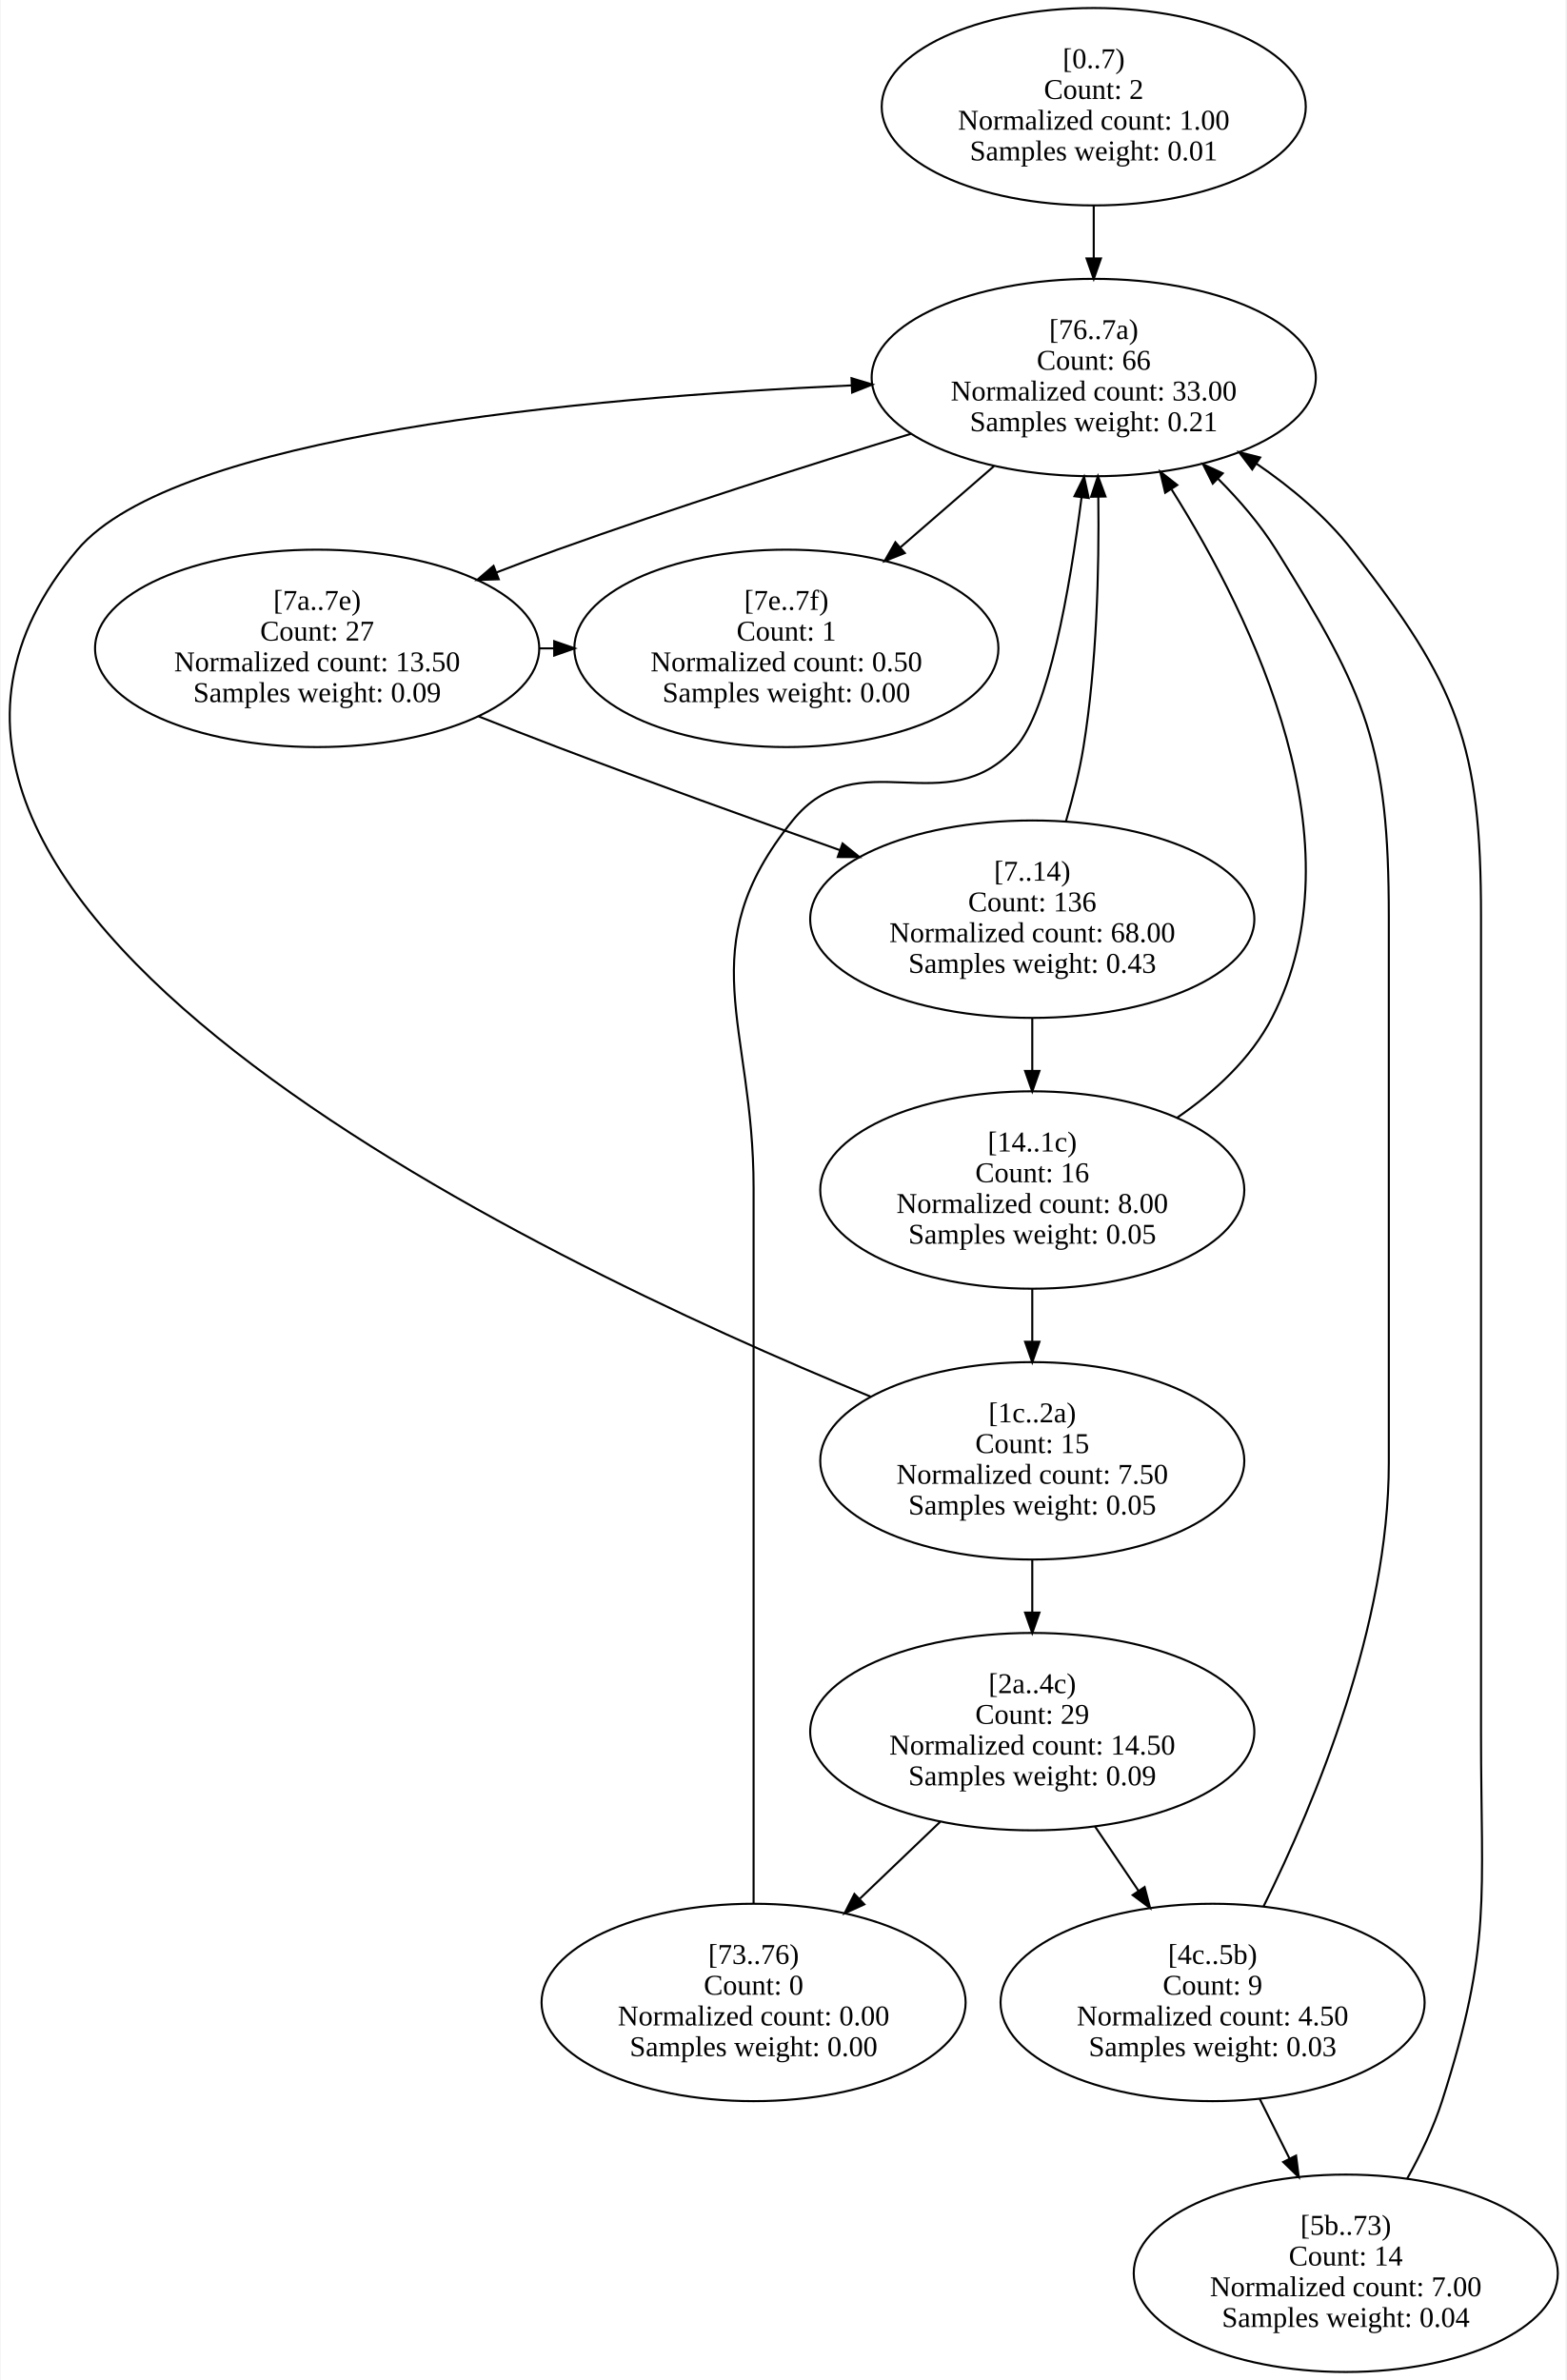
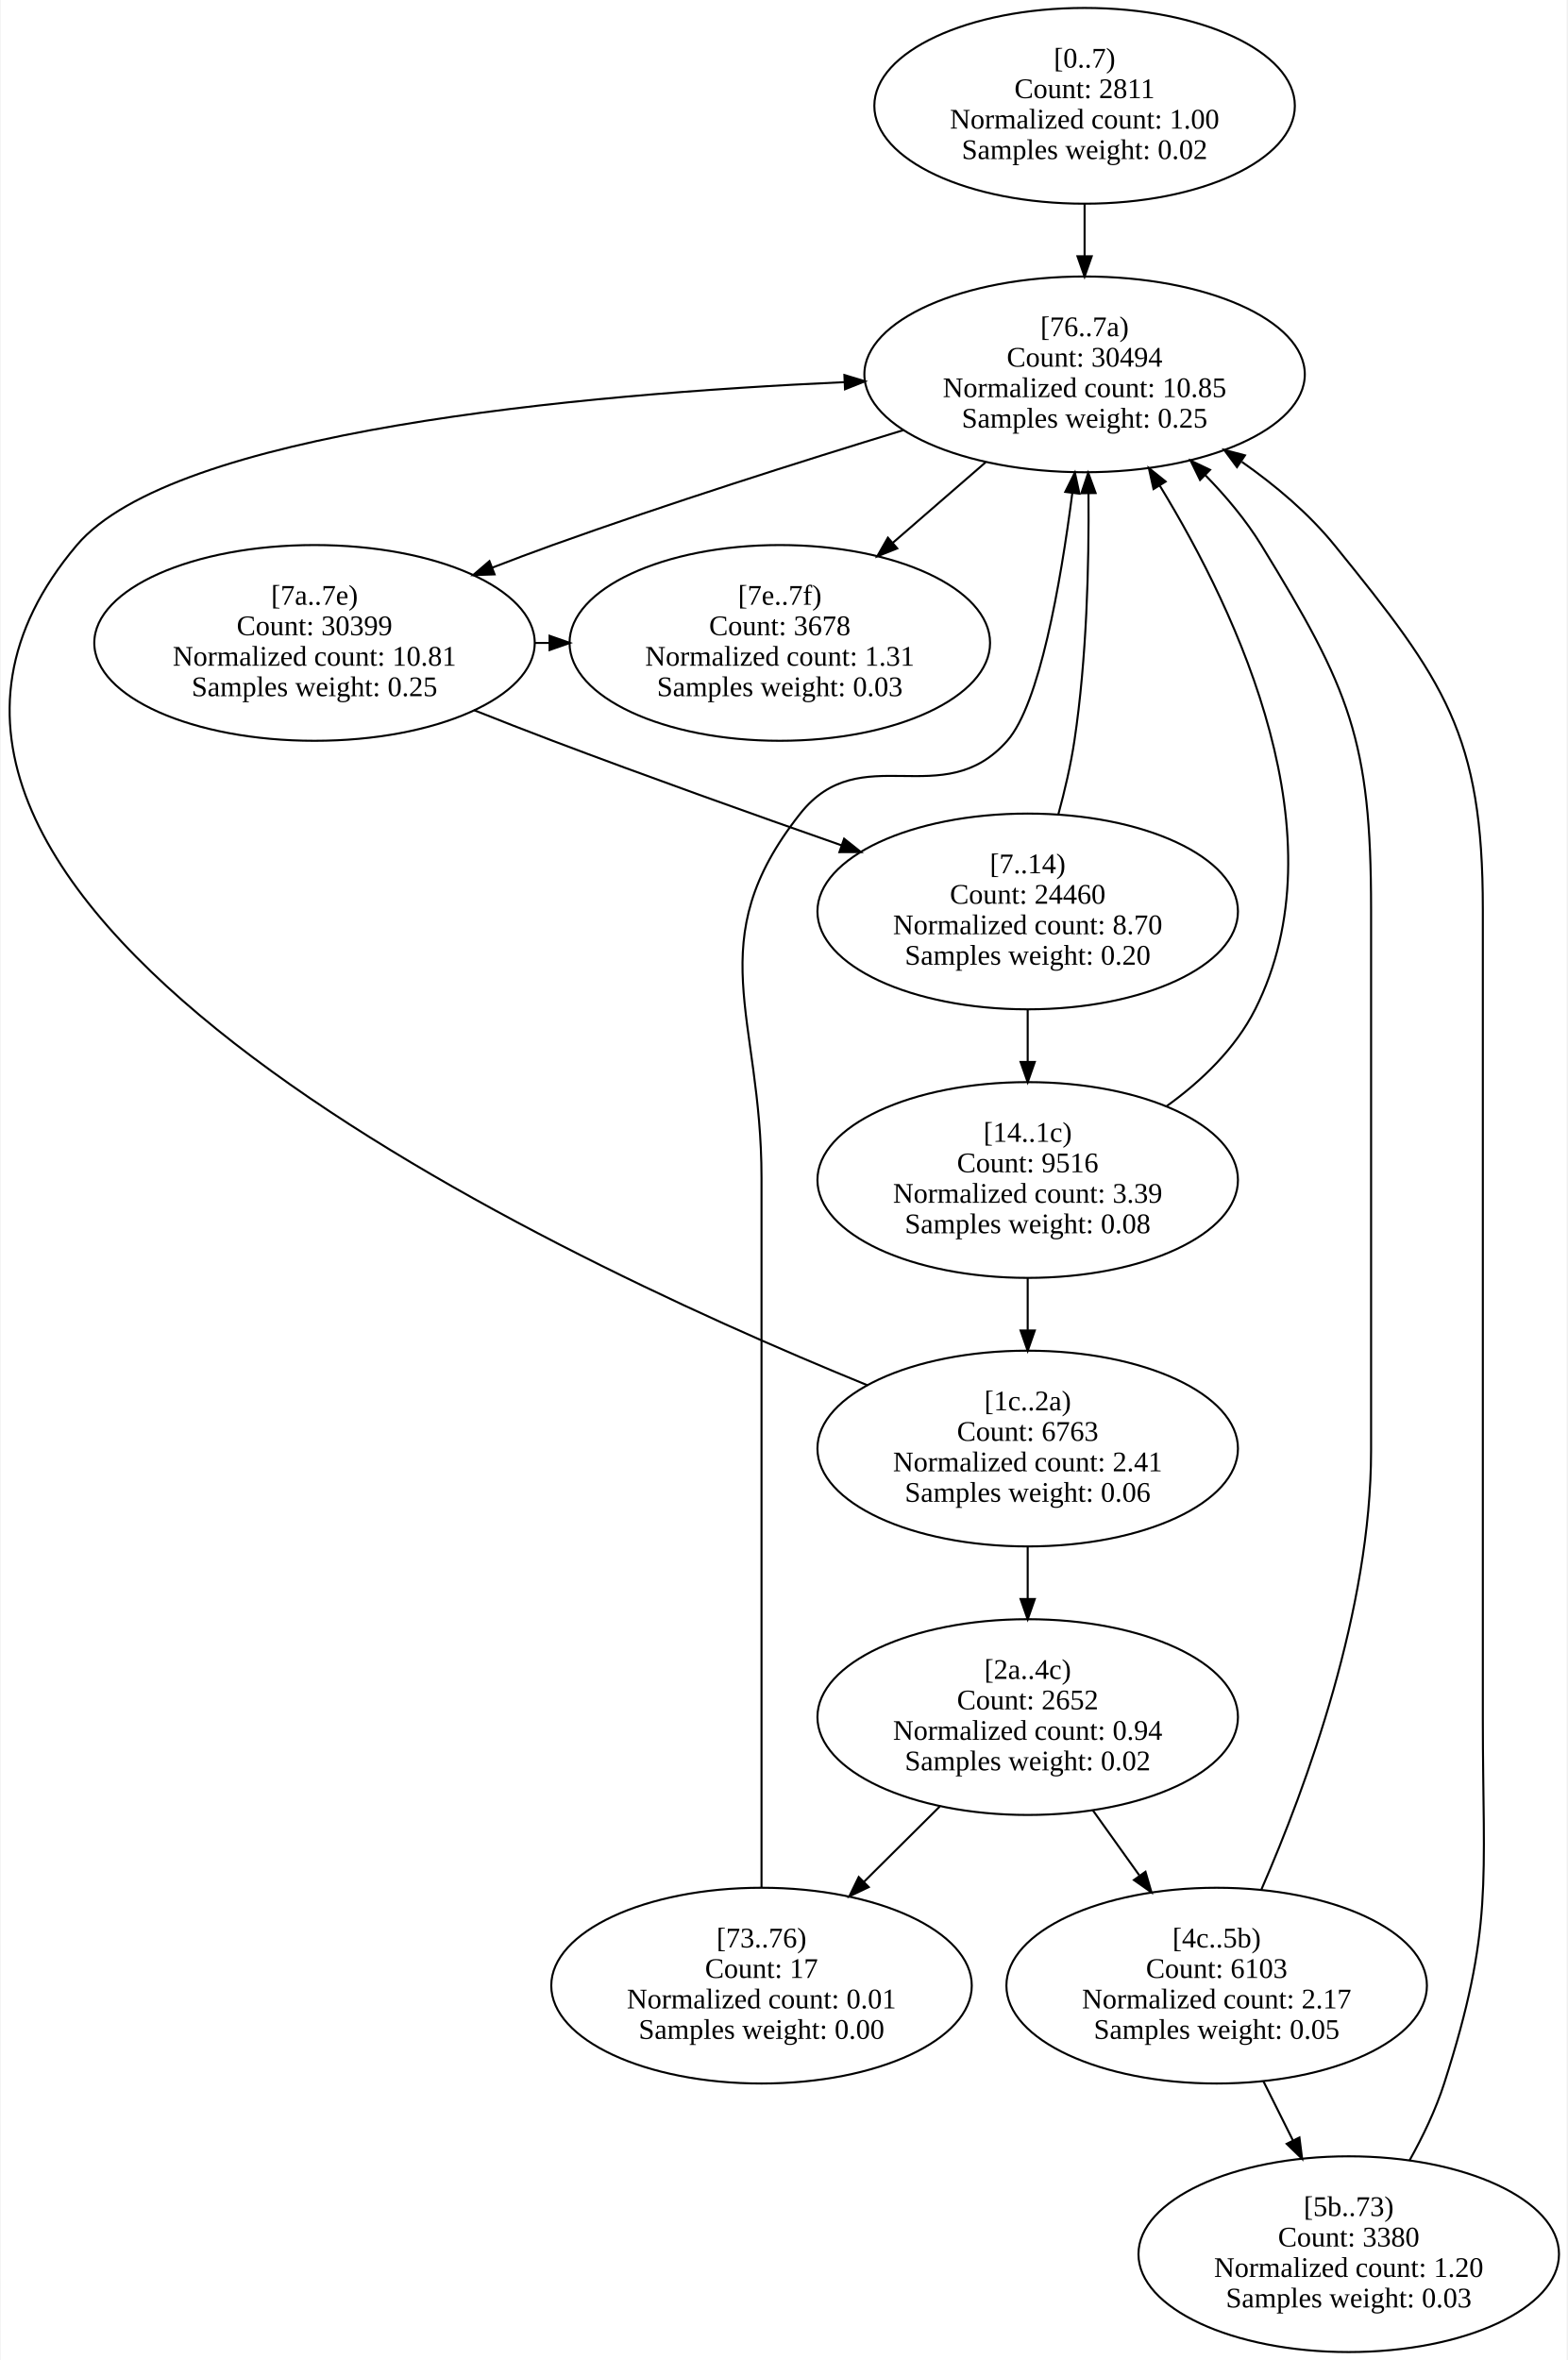
- <svg xmlns="http://www.w3.org/2000/svg" width="764pt" height="1161pt" viewBox="0.00 0.00 763.69 1161.50">
+ <svg xmlns="http://www.w3.org/2000/svg" width="771pt" height="1161pt" viewBox="0.00 0.00 770.72 1161.50">
  <g id="graph0" class="graph" transform="scale(1 1) rotate(0) translate(4 1157.5)">
-     <polygon fill="white" stroke="transparent" points="-4,4 -4,-1157.5 759.69,-1157.5 759.69,4 -4,4" />
+     <polygon fill="white" stroke="transparent" points="-4,4 -4,-1157.5 766.72,-1157.5 766.72,4 -4,4" />
    <g id="node1" class="node">
-       <ellipse fill="none" stroke="black" cx="529.45" cy="-1105.42" rx="103.48" ry="48.17" />
-       <text text-anchor="middle" x="529.45" y="-1124.22" font-family="Times New Roman,serif" font-size="14.00">[0..7)</text>
-       <text text-anchor="middle" x="529.45" y="-1109.22" font-family="Times New Roman,serif" font-size="14.00">Count: 2</text>
-       <text text-anchor="middle" x="529.45" y="-1094.22" font-family="Times New Roman,serif" font-size="14.00">Normalized count: 1.00</text>
-       <text text-anchor="middle" x="529.45" y="-1079.22" font-family="Times New Roman,serif" font-size="14.00">Samples weight: 0.01</text>
+       <ellipse fill="none" stroke="black" cx="529.48" cy="-1105.42" rx="103.48" ry="48.17" />
+       <text text-anchor="middle" x="529.48" y="-1124.22" font-family="Times New Roman,serif" font-size="14.00">[0..7)</text>
+       <text text-anchor="middle" x="529.48" y="-1109.22" font-family="Times New Roman,serif" font-size="14.00">Count: 2811</text>
+       <text text-anchor="middle" x="529.48" y="-1094.22" font-family="Times New Roman,serif" font-size="14.00">Normalized count: 1.00</text>
+       <text text-anchor="middle" x="529.48" y="-1079.22" font-family="Times New Roman,serif" font-size="14.00">Samples weight: 0.02</text>
    </g>
    <g id="node9" class="node">
-       <ellipse fill="none" stroke="black" cx="529.45" cy="-973.25" rx="108.38" ry="48.17" />
-       <text text-anchor="middle" x="529.45" y="-992.05" font-family="Times New Roman,serif" font-size="14.00">[76..7a)</text>
-       <text text-anchor="middle" x="529.45" y="-977.05" font-family="Times New Roman,serif" font-size="14.00">Count: 66</text>
-       <text text-anchor="middle" x="529.45" y="-962.05" font-family="Times New Roman,serif" font-size="14.00">Normalized count: 33.00</text>
-       <text text-anchor="middle" x="529.45" y="-947.05" font-family="Times New Roman,serif" font-size="14.00">Samples weight: 0.21</text>
+       <ellipse fill="none" stroke="black" cx="529.48" cy="-973.25" rx="108.38" ry="48.17" />
+       <text text-anchor="middle" x="529.48" y="-992.05" font-family="Times New Roman,serif" font-size="14.00">[76..7a)</text>
+       <text text-anchor="middle" x="529.48" y="-977.05" font-family="Times New Roman,serif" font-size="14.00">Count: 30494</text>
+       <text text-anchor="middle" x="529.48" y="-962.05" font-family="Times New Roman,serif" font-size="14.00">Normalized count: 10.85</text>
+       <text text-anchor="middle" x="529.48" y="-947.05" font-family="Times New Roman,serif" font-size="14.00">Samples weight: 0.25</text>
    </g>
    <g id="edge1" class="edge">
-       <path fill="none" stroke="black" d="M529.45,-1057.05C529.45,-1048.79 529.45,-1040.1 529.45,-1031.6" />
-       <polygon fill="black" stroke="black" points="532.95,-1031.36 529.45,-1021.36 525.95,-1031.36 532.95,-1031.36" />
+       <path fill="none" stroke="black" d="M529.48,-1057.05C529.48,-1048.79 529.48,-1040.1 529.48,-1031.6" />
+       <polygon fill="black" stroke="black" points="532.98,-1031.36 529.48,-1021.36 525.98,-1031.36 532.98,-1031.36" />
    </g>
    <g id="node2" class="node">
-       <ellipse fill="none" stroke="black" cx="499.45" cy="-708.92" rx="108.38" ry="48.17" />
-       <text text-anchor="middle" x="499.45" y="-727.72" font-family="Times New Roman,serif" font-size="14.00">[7..14)</text>
-       <text text-anchor="middle" x="499.45" y="-712.72" font-family="Times New Roman,serif" font-size="14.00">Count: 136</text>
-       <text text-anchor="middle" x="499.45" y="-697.72" font-family="Times New Roman,serif" font-size="14.00">Normalized count: 68.00</text>
-       <text text-anchor="middle" x="499.45" y="-682.72" font-family="Times New Roman,serif" font-size="14.00">Samples weight: 0.43</text>
+       <ellipse fill="none" stroke="black" cx="501.48" cy="-708.92" rx="103.48" ry="48.17" />
+       <text text-anchor="middle" x="501.48" y="-727.72" font-family="Times New Roman,serif" font-size="14.00">[7..14)</text>
+       <text text-anchor="middle" x="501.48" y="-712.72" font-family="Times New Roman,serif" font-size="14.00">Count: 24460</text>
+       <text text-anchor="middle" x="501.48" y="-697.72" font-family="Times New Roman,serif" font-size="14.00">Normalized count: 8.70</text>
+       <text text-anchor="middle" x="501.48" y="-682.72" font-family="Times New Roman,serif" font-size="14.00">Samples weight: 0.20</text>
    </g>
    <g id="node3" class="node">
-       <ellipse fill="none" stroke="black" cx="499.45" cy="-576.75" rx="103.48" ry="48.17" />
-       <text text-anchor="middle" x="499.45" y="-595.55" font-family="Times New Roman,serif" font-size="14.00">[14..1c)</text>
-       <text text-anchor="middle" x="499.45" y="-580.55" font-family="Times New Roman,serif" font-size="14.00">Count: 16</text>
-       <text text-anchor="middle" x="499.45" y="-565.55" font-family="Times New Roman,serif" font-size="14.00">Normalized count: 8.00</text>
-       <text text-anchor="middle" x="499.45" y="-550.55" font-family="Times New Roman,serif" font-size="14.00">Samples weight: 0.05</text>
+       <ellipse fill="none" stroke="black" cx="501.48" cy="-576.75" rx="103.48" ry="48.17" />
+       <text text-anchor="middle" x="501.48" y="-595.55" font-family="Times New Roman,serif" font-size="14.00">[14..1c)</text>
+       <text text-anchor="middle" x="501.48" y="-580.55" font-family="Times New Roman,serif" font-size="14.00">Count: 9516</text>
+       <text text-anchor="middle" x="501.48" y="-565.55" font-family="Times New Roman,serif" font-size="14.00">Normalized count: 3.39</text>
+       <text text-anchor="middle" x="501.48" y="-550.55" font-family="Times New Roman,serif" font-size="14.00">Samples weight: 0.08</text>
    </g>
    <g id="edge3" class="edge">
-       <path fill="none" stroke="black" d="M499.45,-660.55C499.45,-652.29 499.45,-643.6 499.45,-635.1" />
-       <polygon fill="black" stroke="black" points="502.95,-634.86 499.45,-624.86 495.95,-634.86 502.95,-634.86" />
+       <path fill="none" stroke="black" d="M501.48,-660.55C501.48,-652.29 501.48,-643.6 501.48,-635.1" />
+       <polygon fill="black" stroke="black" points="504.98,-634.86 501.48,-624.86 497.98,-634.86 504.98,-634.86" />
    </g>
    <g id="edge2" class="edge">
-       <path fill="none" stroke="black" d="M515.93,-756.86C519.37,-768.53 522.53,-781.1 524.45,-793 530.98,-833.42 532.12,-879.62 531.68,-914.99" />
-       <polygon fill="black" stroke="black" points="528.18,-915.07 531.51,-925.13 535.18,-915.19 528.18,-915.07" />
+       <path fill="none" stroke="black" d="M516.51,-756.5C519.72,-768.29 522.68,-781.01 524.48,-793 530.54,-833.35 531.7,-879.37 531.4,-914.67" />
+       <polygon fill="black" stroke="black" points="527.9,-914.75 531.27,-924.8 534.9,-914.84 527.9,-914.75" />
    </g>
    <g id="node4" class="node">
-       <ellipse fill="none" stroke="black" cx="499.45" cy="-444.58" rx="103.48" ry="48.17" />
-       <text text-anchor="middle" x="499.45" y="-463.38" font-family="Times New Roman,serif" font-size="14.00">[1c..2a)</text>
-       <text text-anchor="middle" x="499.45" y="-448.38" font-family="Times New Roman,serif" font-size="14.00">Count: 15</text>
-       <text text-anchor="middle" x="499.45" y="-433.38" font-family="Times New Roman,serif" font-size="14.00">Normalized count: 7.50</text>
-       <text text-anchor="middle" x="499.45" y="-418.38" font-family="Times New Roman,serif" font-size="14.00">Samples weight: 0.05</text>
+       <ellipse fill="none" stroke="black" cx="501.48" cy="-444.58" rx="103.48" ry="48.17" />
+       <text text-anchor="middle" x="501.48" y="-463.38" font-family="Times New Roman,serif" font-size="14.00">[1c..2a)</text>
+       <text text-anchor="middle" x="501.48" y="-448.38" font-family="Times New Roman,serif" font-size="14.00">Count: 6763</text>
+       <text text-anchor="middle" x="501.48" y="-433.38" font-family="Times New Roman,serif" font-size="14.00">Normalized count: 2.41</text>
+       <text text-anchor="middle" x="501.48" y="-418.38" font-family="Times New Roman,serif" font-size="14.00">Samples weight: 0.06</text>
    </g>
    <g id="edge5" class="edge">
-       <path fill="none" stroke="black" d="M499.45,-528.39C499.45,-520.12 499.45,-511.44 499.45,-502.93" />
-       <polygon fill="black" stroke="black" points="502.95,-502.69 499.45,-492.69 495.95,-502.69 502.95,-502.69" />
+       <path fill="none" stroke="black" d="M501.48,-528.39C501.48,-520.12 501.48,-511.44 501.48,-502.93" />
+       <polygon fill="black" stroke="black" points="504.98,-502.69 501.48,-492.69 497.98,-502.69 504.98,-502.69" />
    </g>
    <g id="edge4" class="edge">
-       <path fill="none" stroke="black" d="M569.95,-611.91C588.45,-624.55 606.11,-640.8 616.45,-660.83 660.11,-745.39 607.8,-854.52 567.47,-918.6" />
-       <polygon fill="black" stroke="black" points="564.32,-917.03 561.87,-927.34 570.21,-920.8 564.32,-917.03" />
+       <path fill="none" stroke="black" d="M569.62,-612.91C587.12,-625.5 603.74,-641.48 613.48,-660.83 656.1,-745.51 605.62,-854.38 566.53,-918.41" />
+       <polygon fill="black" stroke="black" points="563.41,-916.8 561.1,-927.14 569.36,-920.5 563.41,-916.8" />
    </g>
    <g id="node5" class="node">
-       <ellipse fill="none" stroke="black" cx="499.45" cy="-312.42" rx="108.38" ry="48.17" />
-       <text text-anchor="middle" x="499.45" y="-331.22" font-family="Times New Roman,serif" font-size="14.00">[2a..4c)</text>
-       <text text-anchor="middle" x="499.45" y="-316.22" font-family="Times New Roman,serif" font-size="14.00">Count: 29</text>
-       <text text-anchor="middle" x="499.45" y="-301.22" font-family="Times New Roman,serif" font-size="14.00">Normalized count: 14.50</text>
-       <text text-anchor="middle" x="499.45" y="-286.22" font-family="Times New Roman,serif" font-size="14.00">Samples weight: 0.09</text>
+       <ellipse fill="none" stroke="black" cx="501.48" cy="-312.42" rx="103.48" ry="48.17" />
+       <text text-anchor="middle" x="501.48" y="-331.22" font-family="Times New Roman,serif" font-size="14.00">[2a..4c)</text>
+       <text text-anchor="middle" x="501.48" y="-316.22" font-family="Times New Roman,serif" font-size="14.00">Count: 2652</text>
+       <text text-anchor="middle" x="501.48" y="-301.22" font-family="Times New Roman,serif" font-size="14.00">Normalized count: 0.94</text>
+       <text text-anchor="middle" x="501.48" y="-286.22" font-family="Times New Roman,serif" font-size="14.00">Samples weight: 0.02</text>
    </g>
    <g id="edge7" class="edge">
-       <path fill="none" stroke="black" d="M499.45,-396.22C499.45,-387.95 499.45,-379.27 499.45,-370.77" />
-       <polygon fill="black" stroke="black" points="502.95,-370.52 499.45,-360.52 495.95,-370.52 502.95,-370.52" />
+       <path fill="none" stroke="black" d="M501.48,-396.22C501.48,-387.95 501.48,-379.27 501.48,-370.77" />
+       <polygon fill="black" stroke="black" points="504.98,-370.52 501.48,-360.52 497.98,-370.52 504.98,-370.52" />
    </g>
    <g id="edge6" class="edge">
-       <path fill="none" stroke="black" d="M420.65,-475.88C253.36,-544.48 -110.6,-718.97 33.45,-889.17 80.9,-945.23 280.21,-963.49 411.28,-969.42" />
-       <polygon fill="black" stroke="black" points="411.24,-972.92 421.38,-969.86 411.54,-965.92 411.24,-972.92" />
+       <path fill="none" stroke="black" d="M422.7,-475.7C254.92,-544.09 -110.99,-718.48 33.48,-889.17 80.93,-945.23 280.24,-963.49 411.31,-969.42" />
+       <polygon fill="black" stroke="black" points="411.27,-972.92 421.41,-969.86 411.57,-965.92 411.27,-972.92" />
    </g>
    <g id="node6" class="node">
-       <ellipse fill="none" stroke="black" cx="587.45" cy="-180.25" rx="103.48" ry="48.17" />
-       <text text-anchor="middle" x="587.45" y="-199.05" font-family="Times New Roman,serif" font-size="14.00">[4c..5b)</text>
-       <text text-anchor="middle" x="587.45" y="-184.05" font-family="Times New Roman,serif" font-size="14.00">Count: 9</text>
-       <text text-anchor="middle" x="587.45" y="-169.05" font-family="Times New Roman,serif" font-size="14.00">Normalized count: 4.50</text>
-       <text text-anchor="middle" x="587.45" y="-154.05" font-family="Times New Roman,serif" font-size="14.00">Samples weight: 0.03</text>
+       <ellipse fill="none" stroke="black" cx="594.48" cy="-180.25" rx="103.48" ry="48.17" />
+       <text text-anchor="middle" x="594.48" y="-199.05" font-family="Times New Roman,serif" font-size="14.00">[4c..5b)</text>
+       <text text-anchor="middle" x="594.48" y="-184.05" font-family="Times New Roman,serif" font-size="14.00">Count: 6103</text>
+       <text text-anchor="middle" x="594.48" y="-169.05" font-family="Times New Roman,serif" font-size="14.00">Normalized count: 2.17</text>
+       <text text-anchor="middle" x="594.48" y="-154.05" font-family="Times New Roman,serif" font-size="14.00">Samples weight: 0.05</text>
    </g>
    <g id="edge9" class="edge">
-       <path fill="none" stroke="black" d="M529.98,-266.26C536.88,-256.06 544.26,-245.14 551.36,-234.64" />
-       <polygon fill="black" stroke="black" points="554.27,-236.58 556.97,-226.33 548.47,-232.65 554.27,-236.58" />
+       <path fill="none" stroke="black" d="M533.49,-266.62C540.87,-256.29 548.79,-245.21 556.4,-234.55" />
+       <polygon fill="black" stroke="black" points="559.45,-236.3 562.42,-226.13 553.76,-232.23 559.45,-236.3" />
    </g>
    <g id="node8" class="node">
-       <ellipse fill="none" stroke="black" cx="363.45" cy="-180.25" rx="103.48" ry="48.17" />
-       <text text-anchor="middle" x="363.45" y="-199.05" font-family="Times New Roman,serif" font-size="14.00">[73..76)</text>
-       <text text-anchor="middle" x="363.45" y="-184.05" font-family="Times New Roman,serif" font-size="14.00">Count: 0</text>
-       <text text-anchor="middle" x="363.45" y="-169.05" font-family="Times New Roman,serif" font-size="14.00">Normalized count: 0.00</text>
-       <text text-anchor="middle" x="363.45" y="-154.05" font-family="Times New Roman,serif" font-size="14.00">Samples weight: 0.00</text>
+       <ellipse fill="none" stroke="black" cx="370.48" cy="-180.25" rx="103.48" ry="48.17" />
+       <text text-anchor="middle" x="370.48" y="-199.05" font-family="Times New Roman,serif" font-size="14.00">[73..76)</text>
+       <text text-anchor="middle" x="370.48" y="-184.05" font-family="Times New Roman,serif" font-size="14.00">Count: 17</text>
+       <text text-anchor="middle" x="370.48" y="-169.05" font-family="Times New Roman,serif" font-size="14.00">Normalized count: 0.01</text>
+       <text text-anchor="middle" x="370.48" y="-154.05" font-family="Times New Roman,serif" font-size="14.00">Samples weight: 0.00</text>
    </g>
    <g id="edge8" class="edge">
-       <path fill="none" stroke="black" d="M454.54,-268.43C441.99,-256.43 428.26,-243.28 415.34,-230.92" />
-       <polygon fill="black" stroke="black" points="417.49,-228.13 407.85,-223.74 412.65,-233.19 417.49,-228.13" />
+       <path fill="none" stroke="black" d="M458.22,-268.43C446.26,-256.55 433.18,-243.55 420.85,-231.3" />
+       <polygon fill="black" stroke="black" points="423.25,-228.75 413.69,-224.19 418.32,-233.72 423.25,-228.75" />
    </g>
    <g id="node7" class="node">
-       <ellipse fill="none" stroke="black" cx="652.45" cy="-48.08" rx="103.48" ry="48.17" />
-       <text text-anchor="middle" x="652.45" y="-66.88" font-family="Times New Roman,serif" font-size="14.00">[5b..73)</text>
-       <text text-anchor="middle" x="652.45" y="-51.88" font-family="Times New Roman,serif" font-size="14.00">Count: 14</text>
-       <text text-anchor="middle" x="652.45" y="-36.88" font-family="Times New Roman,serif" font-size="14.00">Normalized count: 7.00</text>
-       <text text-anchor="middle" x="652.45" y="-21.88" font-family="Times New Roman,serif" font-size="14.00">Samples weight: 0.04</text>
+       <ellipse fill="none" stroke="black" cx="659.48" cy="-48.08" rx="103.48" ry="48.17" />
+       <text text-anchor="middle" x="659.48" y="-66.88" font-family="Times New Roman,serif" font-size="14.00">[5b..73)</text>
+       <text text-anchor="middle" x="659.48" y="-51.88" font-family="Times New Roman,serif" font-size="14.00">Count: 3380</text>
+       <text text-anchor="middle" x="659.48" y="-36.88" font-family="Times New Roman,serif" font-size="14.00">Normalized count: 1.20</text>
+       <text text-anchor="middle" x="659.48" y="-21.88" font-family="Times New Roman,serif" font-size="14.00">Samples weight: 0.03</text>
    </g>
    <g id="edge11" class="edge">
-       <path fill="none" stroke="black" d="M610.37,-133.36C615.08,-123.93 620.08,-113.91 624.93,-104.19" />
-       <polygon fill="black" stroke="black" points="628.19,-105.51 629.52,-95 621.92,-102.38 628.19,-105.51" />
+       <path fill="none" stroke="black" d="M617.4,-133.36C622.11,-123.93 627.11,-113.91 631.96,-104.19" />
+       <polygon fill="black" stroke="black" points="635.22,-105.51 636.55,-95 628.95,-102.38 635.22,-105.51" />
    </g>
    <g id="edge10" class="edge">
-       <path fill="none" stroke="black" d="M612.33,-227.15C637.72,-278.38 673.45,-364.5 673.45,-443.58 673.45,-709.92 673.45,-709.92 673.45,-709.92 673.45,-793.25 662.63,-818.51 618.45,-889.17 610.71,-901.54 600.67,-913.29 590.13,-923.84" />
-       <polygon fill="black" stroke="black" points="587.54,-921.49 582.78,-930.95 592.4,-926.52 587.54,-921.49" />
+       <path fill="none" stroke="black" d="M616.46,-227.47C638.91,-278.98 670.48,-365.35 670.48,-443.58 670.48,-709.92 670.48,-709.92 670.48,-709.92 670.48,-793.12 660.01,-818.26 616.48,-889.17 608.94,-901.46 599.13,-913.17 588.83,-923.71" />
+       <polygon fill="black" stroke="black" points="586.3,-921.29 581.65,-930.81 591.22,-926.27 586.3,-921.29" />
    </g>
    <g id="edge12" class="edge">
-       <path fill="none" stroke="black" d="M682.32,-94.12C688.99,-106.05 695.3,-119.23 699.45,-132.17 723.91,-208.46 718.45,-231.3 718.45,-311.42 718.45,-709.92 718.45,-709.92 718.45,-709.92 718.45,-794.36 707.42,-822.61 655.45,-889.17 642.77,-905.41 625.99,-919.51 608.83,-931.25" />
-       <polygon fill="black" stroke="black" points="606.8,-928.4 600.39,-936.83 610.66,-934.24 606.8,-928.4" />
+       <path fill="none" stroke="black" d="M689.35,-94.12C696.02,-106.05 702.33,-119.23 706.48,-132.17 730.94,-208.46 725.48,-231.3 725.48,-311.42 725.48,-709.92 725.48,-709.92 725.48,-709.92 725.48,-795.94 706.69,-822.37 652.48,-889.17 639.83,-904.76 623.48,-918.55 606.87,-930.2" />
+       <polygon fill="black" stroke="black" points="604.48,-927.59 598.17,-936.1 608.41,-933.39 604.48,-927.59" />
    </g>
    <g id="edge13" class="edge">
-       <path fill="none" stroke="black" d="M363.45,-228.64C363.45,-281.18 363.45,-368.44 363.45,-443.58 363.45,-577.75 363.45,-577.75 363.45,-577.75 363.45,-657.86 332.16,-694.64 382.45,-757 414.48,-796.71 457.41,-754.99 491.45,-793 507.38,-810.79 517.7,-869.37 523.5,-914.78" />
-       <polygon fill="black" stroke="black" points="520.05,-915.33 524.74,-924.83 526.99,-914.47 520.05,-915.33" />
+       <path fill="none" stroke="black" d="M370.48,-228.64C370.48,-281.18 370.48,-368.44 370.48,-443.58 370.48,-577.75 370.48,-577.75 370.48,-577.75 370.48,-657.86 339.82,-694.13 389.48,-757 419.28,-794.72 459.77,-756.86 491.48,-793 507.23,-810.95 517.58,-869.5 523.44,-914.86" />
+       <polygon fill="black" stroke="black" points="519.98,-915.41 524.7,-924.9 526.93,-914.54 519.98,-915.41" />
    </g>
    <g id="node10" class="node">
-       <ellipse fill="none" stroke="black" cx="150.45" cy="-841.08" rx="108.38" ry="48.17" />
-       <text text-anchor="middle" x="150.45" y="-859.88" font-family="Times New Roman,serif" font-size="14.00">[7a..7e)</text>
-       <text text-anchor="middle" x="150.45" y="-844.88" font-family="Times New Roman,serif" font-size="14.00">Count: 27</text>
-       <text text-anchor="middle" x="150.45" y="-829.88" font-family="Times New Roman,serif" font-size="14.00">Normalized count: 13.50</text>
-       <text text-anchor="middle" x="150.45" y="-814.88" font-family="Times New Roman,serif" font-size="14.00">Samples weight: 0.09</text>
+       <ellipse fill="none" stroke="black" cx="150.48" cy="-841.08" rx="108.38" ry="48.17" />
+       <text text-anchor="middle" x="150.48" y="-859.88" font-family="Times New Roman,serif" font-size="14.00">[7a..7e)</text>
+       <text text-anchor="middle" x="150.48" y="-844.88" font-family="Times New Roman,serif" font-size="14.00">Count: 30399</text>
+       <text text-anchor="middle" x="150.48" y="-829.88" font-family="Times New Roman,serif" font-size="14.00">Normalized count: 10.81</text>
+       <text text-anchor="middle" x="150.48" y="-814.88" font-family="Times New Roman,serif" font-size="14.00">Samples weight: 0.25</text>
    </g>
    <g id="edge15" class="edge">
-       <path fill="none" stroke="black" d="M440.36,-945.83C389.41,-930.26 324.49,-909.65 267.45,-889.17 257.85,-885.72 247.86,-881.96 237.95,-878.13" />
-       <polygon fill="black" stroke="black" points="239.08,-874.81 228.49,-874.44 236.53,-881.33 239.08,-874.81" />
+       <path fill="none" stroke="black" d="M440.39,-945.83C389.44,-930.26 324.52,-909.65 267.48,-889.17 257.88,-885.72 247.89,-881.96 237.98,-878.13" />
+       <polygon fill="black" stroke="black" points="239.11,-874.81 228.52,-874.44 236.57,-881.33 239.11,-874.81" />
    </g>
    <g id="node11" class="node">
-       <ellipse fill="none" stroke="black" cx="379.45" cy="-841.08" rx="103.48" ry="48.17" />
-       <text text-anchor="middle" x="379.45" y="-859.88" font-family="Times New Roman,serif" font-size="14.00">[7e..7f)</text>
-       <text text-anchor="middle" x="379.45" y="-844.88" font-family="Times New Roman,serif" font-size="14.00">Count: 1</text>
-       <text text-anchor="middle" x="379.45" y="-829.88" font-family="Times New Roman,serif" font-size="14.00">Normalized count: 0.50</text>
-       <text text-anchor="middle" x="379.45" y="-814.88" font-family="Times New Roman,serif" font-size="14.00">Samples weight: 0.00</text>
+       <ellipse fill="none" stroke="black" cx="379.48" cy="-841.08" rx="103.48" ry="48.17" />
+       <text text-anchor="middle" x="379.48" y="-859.88" font-family="Times New Roman,serif" font-size="14.00">[7e..7f)</text>
+       <text text-anchor="middle" x="379.48" y="-844.88" font-family="Times New Roman,serif" font-size="14.00">Count: 3678</text>
+       <text text-anchor="middle" x="379.48" y="-829.88" font-family="Times New Roman,serif" font-size="14.00">Normalized count: 1.31</text>
+       <text text-anchor="middle" x="379.48" y="-814.88" font-family="Times New Roman,serif" font-size="14.00">Samples weight: 0.03</text>
    </g>
    <g id="edge14" class="edge">
-       <path fill="none" stroke="black" d="M480.75,-929.99C466.18,-917.34 450.09,-903.39 435.11,-890.39" />
-       <polygon fill="black" stroke="black" points="437.24,-887.6 427.39,-883.69 432.65,-892.88 437.24,-887.6" />
+       <path fill="none" stroke="black" d="M480.78,-929.99C466.21,-917.34 450.13,-903.39 435.14,-890.39" />
+       <polygon fill="black" stroke="black" points="437.27,-887.6 427.43,-883.69 432.68,-892.88 437.27,-887.6" />
    </g>
    <g id="edge16" class="edge">
-       <path fill="none" stroke="black" d="M229.27,-807.88C242,-802.82 255.07,-797.71 267.45,-793 312.72,-775.79 363.31,-757.56 405.67,-742.57" />
-       <polygon fill="black" stroke="black" points="406.87,-745.86 415.13,-739.23 404.54,-739.26 406.87,-745.86" />
+       <path fill="none" stroke="black" d="M228.98,-807.98C241.81,-802.88 254.99,-797.73 267.48,-793 314.15,-775.33 366.45,-756.66 409.75,-741.5" />
+       <polygon fill="black" stroke="black" points="411.13,-744.72 419.42,-738.12 408.82,-738.11 411.13,-744.72" />
    </g>
    <g id="edge17" class="edge">
-       <path fill="none" stroke="black" d="M258.69,-841.08C261.14,-841.08 263.6,-841.08 266.05,-841.08" />
-       <polygon fill="black" stroke="black" points="266.14,-844.58 276.14,-841.08 266.14,-837.58 266.14,-844.58" />
+       <path fill="none" stroke="black" d="M258.72,-841.08C261.17,-841.08 263.63,-841.08 266.08,-841.08" />
+       <polygon fill="black" stroke="black" points="266.17,-844.58 276.17,-841.08 266.17,-837.58 266.17,-844.58" />
    </g>
  </g>
</svg>
